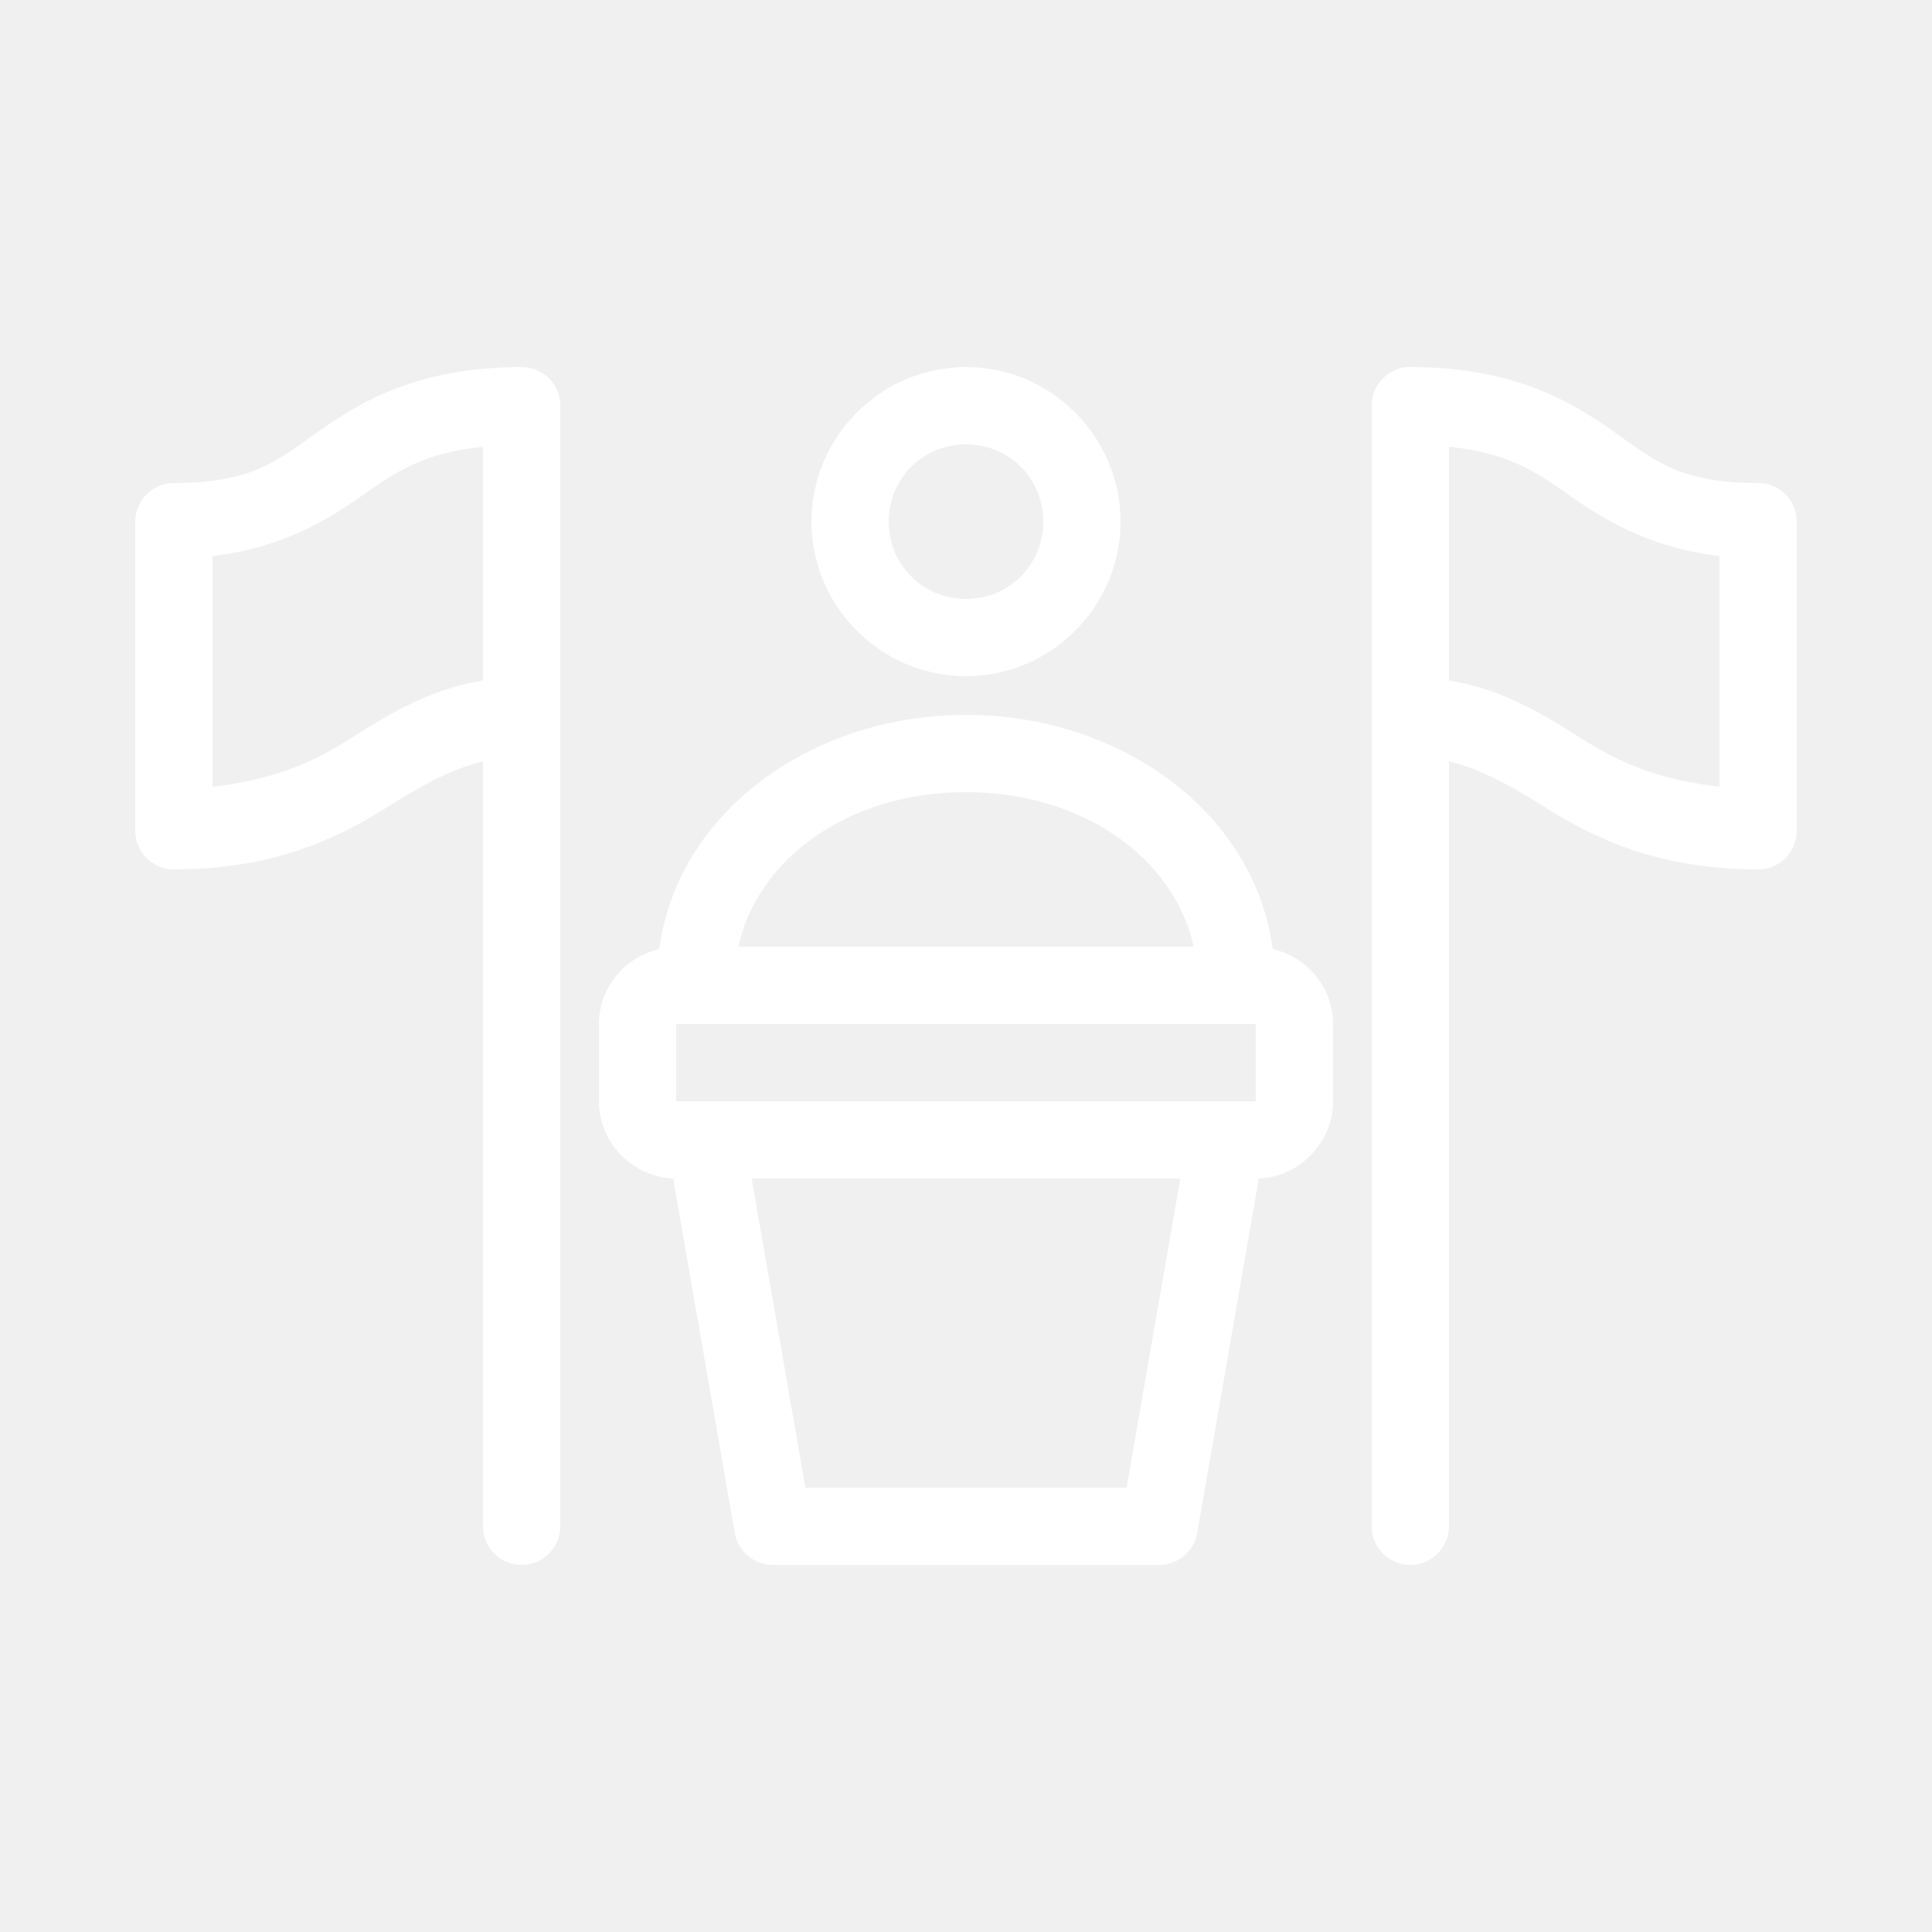
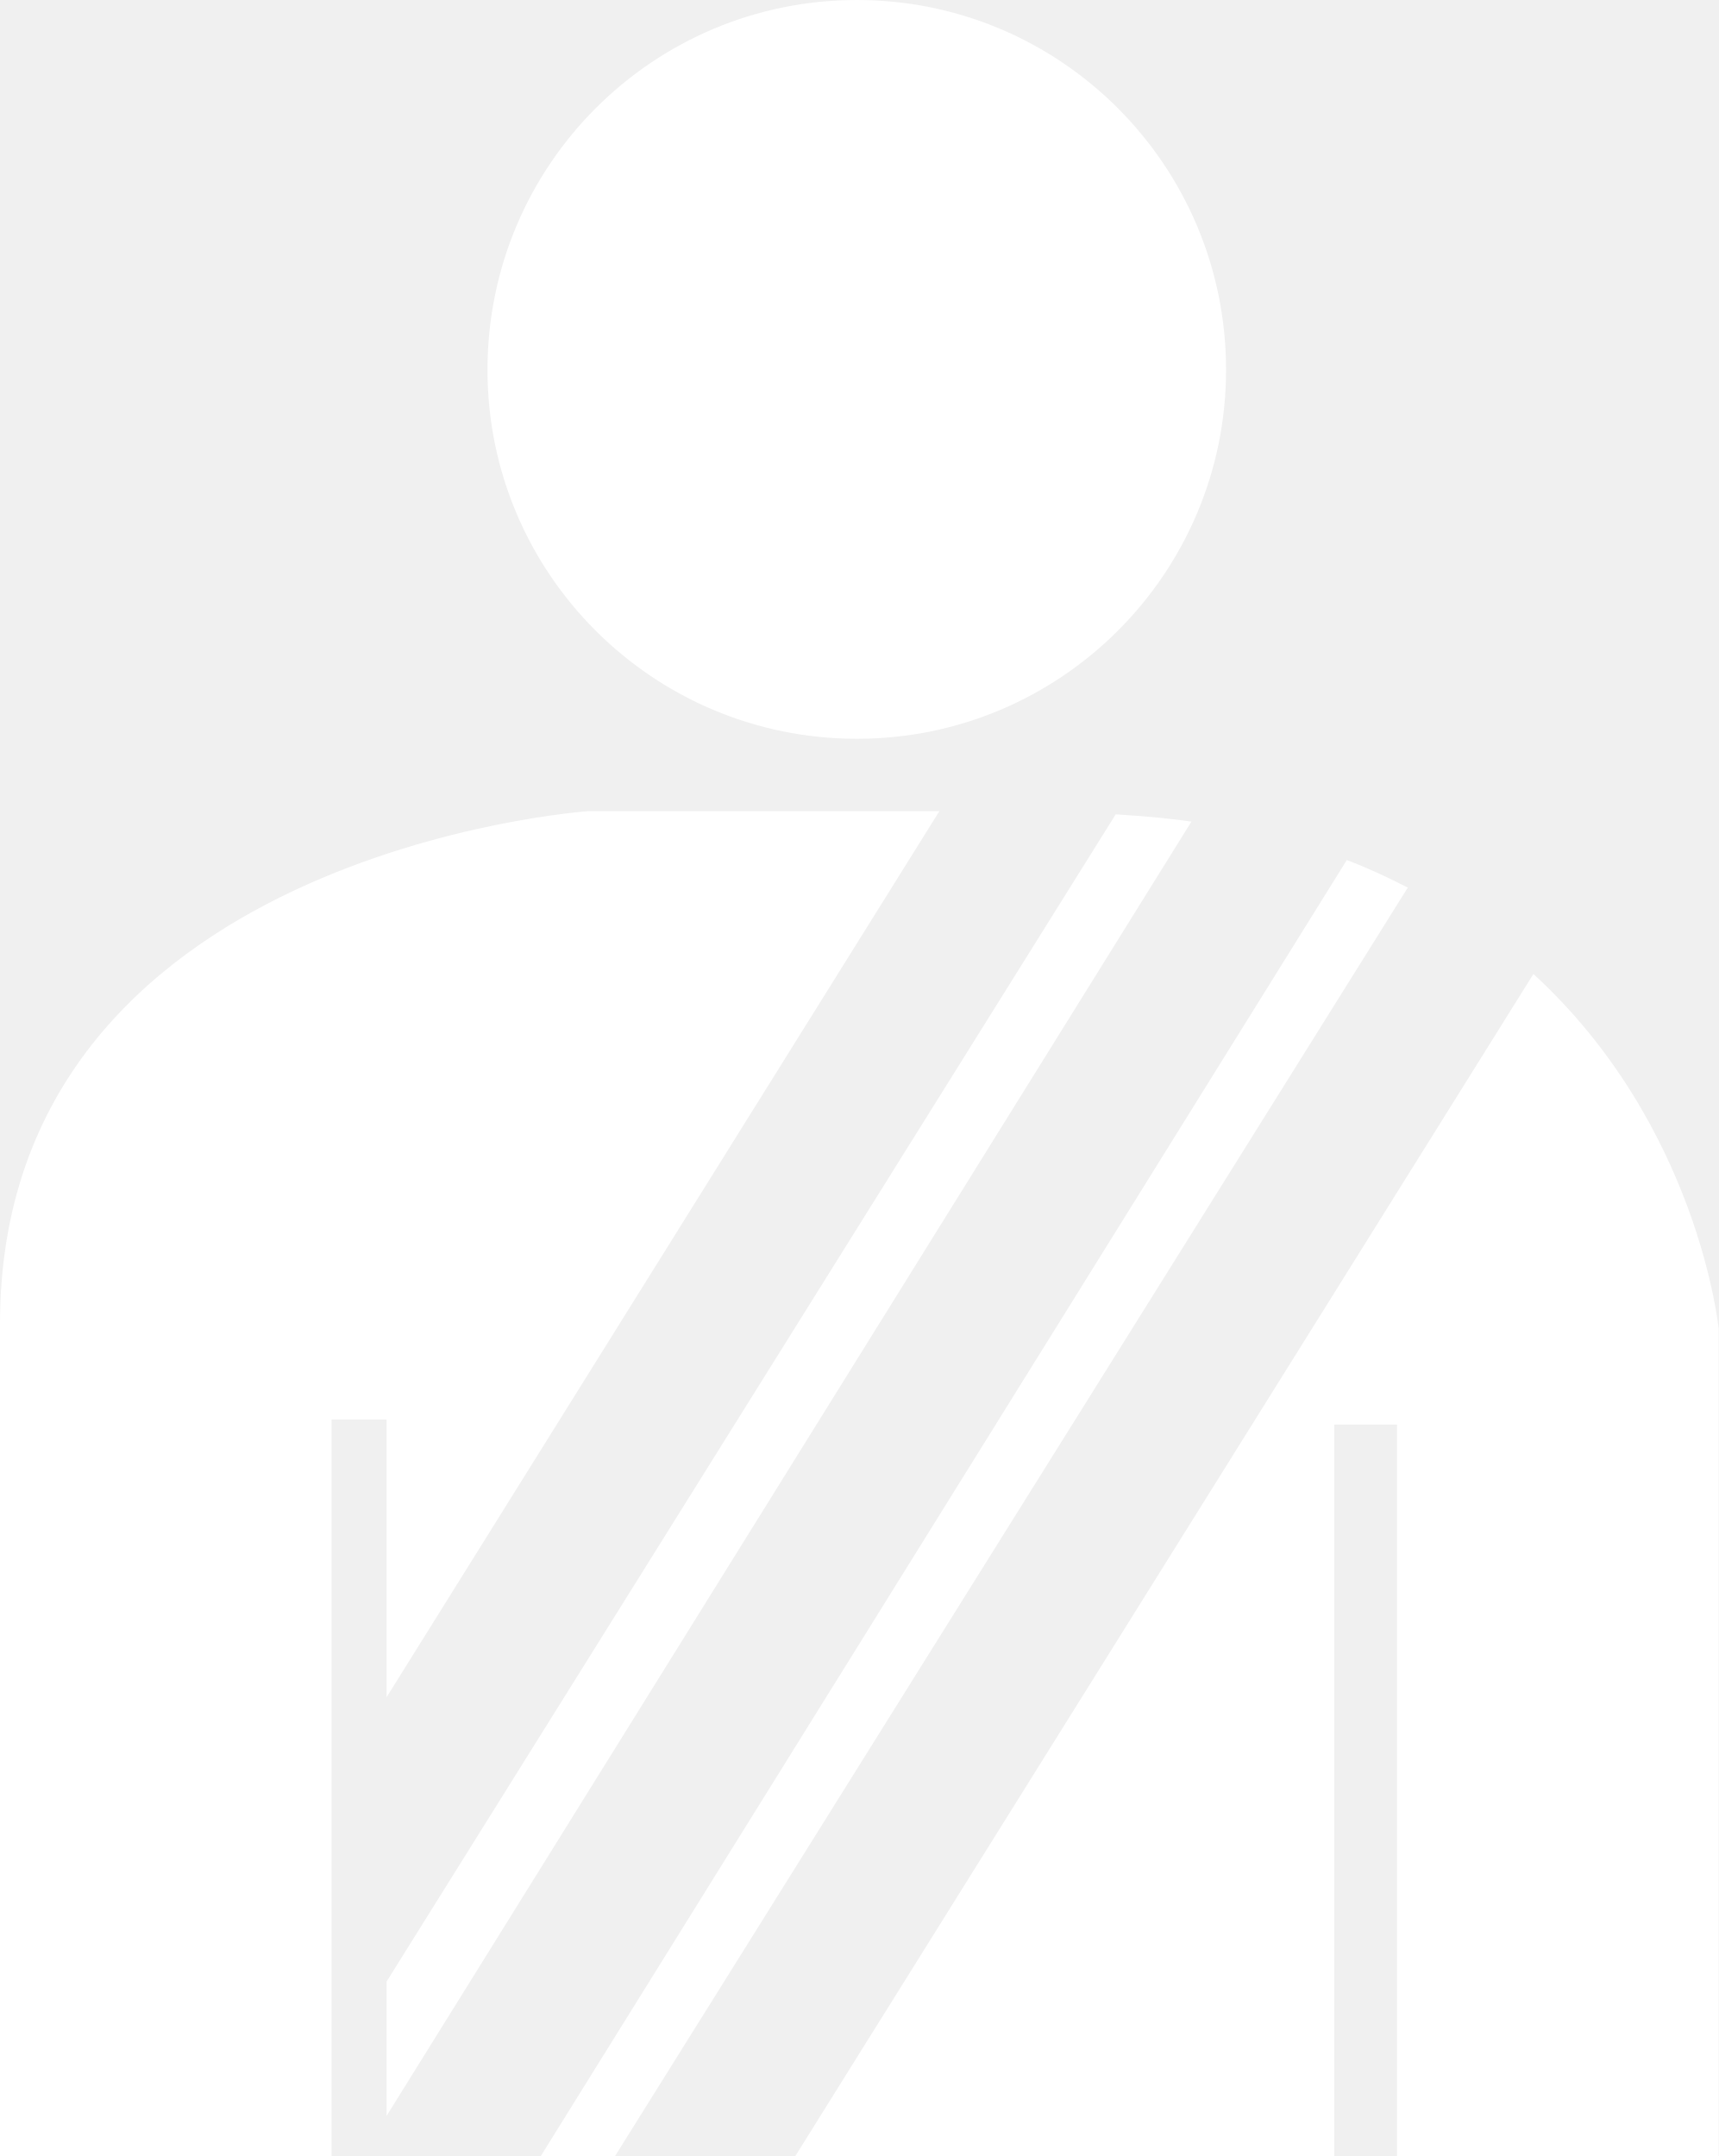
- <svg xmlns="http://www.w3.org/2000/svg" fill="#FFFFFF" version="1.1" x="0px" y="0px" viewBox="0 0 100 100">
-   <g transform="translate(0,-952.3622)">
-     <path style="font-size:medium;font-style:normal;font-variant:normal;font-weight:normal;font-stretch:normal;text-indent:0;text-align:start;text-decoration:none;line-height:normal;letter-spacing:normal;word-spacing:normal;text-transform:none;direction:ltr;block-progression:tb;writing-mode:lr-tb;text-anchor:start;baseline-shift:baseline;opacity:1;color:#000000;fill:#FFFFFF;fill-opacity:1;stroke:none;stroke-width:4;marker:none;visibility:visible;display:inline;overflow:visible;enable-background:accumulate;font-family:Sans;-inkscape-font-specification:Sans" d="M 27 19 C 21.6 19 18.624 20.822 16.469 22.344 C 14.314 23.865 13.056 25 9 25 A 2 2 0 0 0 7 27 L 7 43 A 2 2 0 0 0 9 45 C 14.288 45 17.593 43.31 20.031 41.781 C 21.882 40.621 23.299 39.837 25 39.406 L 25 79 A 2 2 0 1 0 29 79 L 29 21 A 2 2 0 0 0 27 19 z M 50 19 C 45.605 19 42 22.605 42 27 C 42 31.395 45.605 35 50 35 C 54.395 35 58 31.395 58 27 C 58 22.605 54.395 19 50 19 z M 72.812 19 A 2 2 0 0 0 71 21 L 71 79 A 2 2 0 1 0 75 79 L 75 39.406 C 76.701 39.837 78.118 40.621 79.969 41.781 C 82.407 43.31 85.712 45 91 45 A 2 2 0 0 0 93 43 L 93 27 A 2 2 0 0 0 91 25 C 86.944 25 85.686 23.865 83.531 22.344 C 81.376 20.822 78.4 19 73 19 A 2 2 0 0 0 72.812 19 z M 50 23 C 52.233 23 54 24.767 54 27 C 54 29.233 52.233 31 50 31 C 47.767 31 46 29.233 46 27 C 46 24.767 47.767 23 50 23 z M 25 23.125 L 25 35.219 C 21.991 35.716 19.834 37.166 17.906 38.375 C 16.083 39.518 14.012 40.382 11 40.719 L 11 28.781 C 14.662 28.342 17.003 26.88 18.781 25.625 C 20.52 24.398 21.963 23.431 25 23.125 z M 75 23.125 C 78.037 23.431 79.48 24.398 81.219 25.625 C 82.997 26.88 85.338 28.342 89 28.781 L 89 40.719 C 85.988 40.382 83.917 39.518 82.094 38.375 C 80.166 37.166 78.009 35.716 75 35.219 L 75 23.125 z M 50 37 C 41.988 37 35.053 42.068 34.125 49.125 C 32.35 49.53 31 51.116 31 53 L 31 57 C 31 59.129 32.732 60.916 34.844 61 L 38.031 79.344 A 2 2 0 0 0 40 81 L 60 81 A 2 2 0 0 0 61.969 79.344 L 65.156 61 C 67.268 60.916 69 59.129 69 57 L 69 53 C 69 51.116 67.65 49.53 65.875 49.125 C 64.947 42.068 58.012 37 50 37 z M 50 41 C 56.093 41 60.803 44.466 61.781 49 L 38.219 49 C 39.197 44.466 43.907 41 50 41 z M 35 53 L 65 53 L 65 57 L 35 57 L 35 53 z M 38.906 61 L 61.094 61 L 58.312 77 L 41.688 77 L 38.906 61 z " transform="translate(0,952.3622)" />
+ <svg xmlns="http://www.w3.org/2000/svg" fill="#FFFFFF" version="1.1" x="0px" y="0px" viewBox="0 0 56.989 71.501" enable-background="new 0 0 56.989 71.501" xml:space="preserve">
+   <g>
+     <path d="M28.415,24.501c6.756,0,12.24-5.481,12.24-12.237C40.654,5.484,35.171,0,28.415,0c-6.767,0-12.25,5.484-12.25,12.264   C16.164,19.02,21.648,24.501,28.415,24.501z" />
+     <path d="M36.995,27.007L12.818,65.718v4.454l26.688-42.924C38.711,27.133,37.865,27.06,36.995,27.007z" />
+     <path d="M12.818,56.288l18.331-29.387c-4.733,0-11.641,0-11.641,0S0,28.248,0,43.902c0,2.962,0,15.902,0,27.599h10.994V47.077   h1.824V56.288z" />
+     <path d="M44.659,28.522L17.933,71.501h2.463l26.285-42.065C46.042,29.108,45.379,28.797,44.659,28.522z" />
+     <path d="M50.847,32.301l-24.474,39.2h17.869V47.244h2.082v24.257h10.665V44.064C56.989,44.064,56.328,37.332,50.847,32.301z" />
  </g>
</svg>
